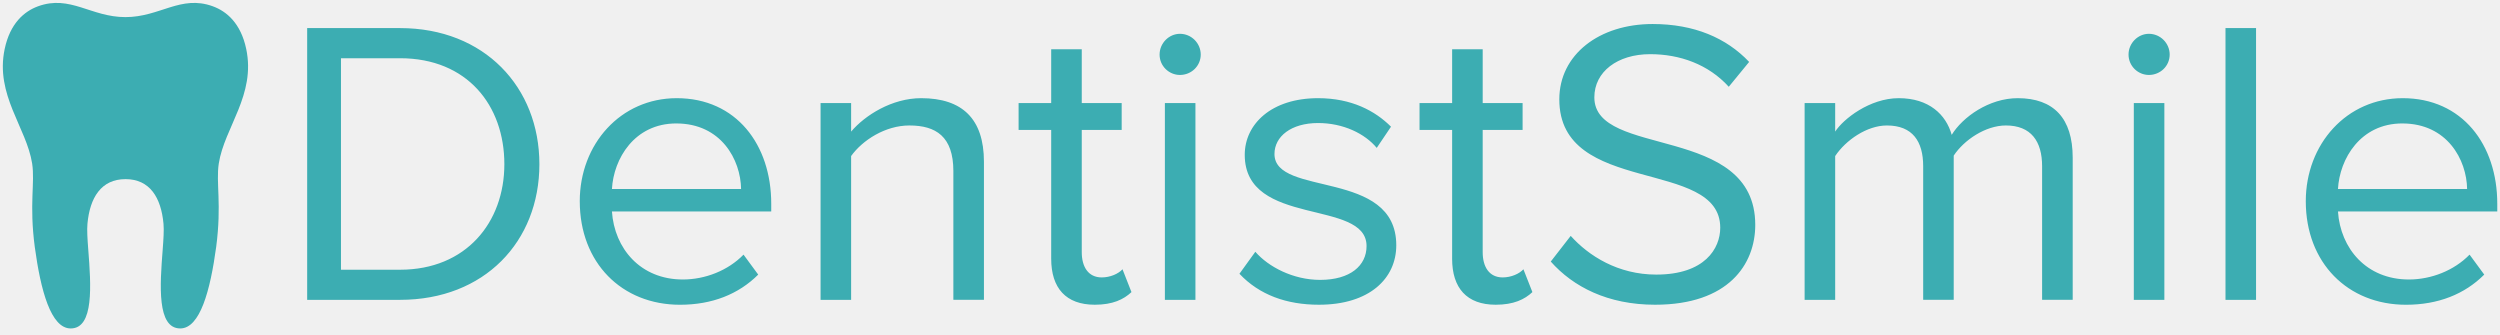
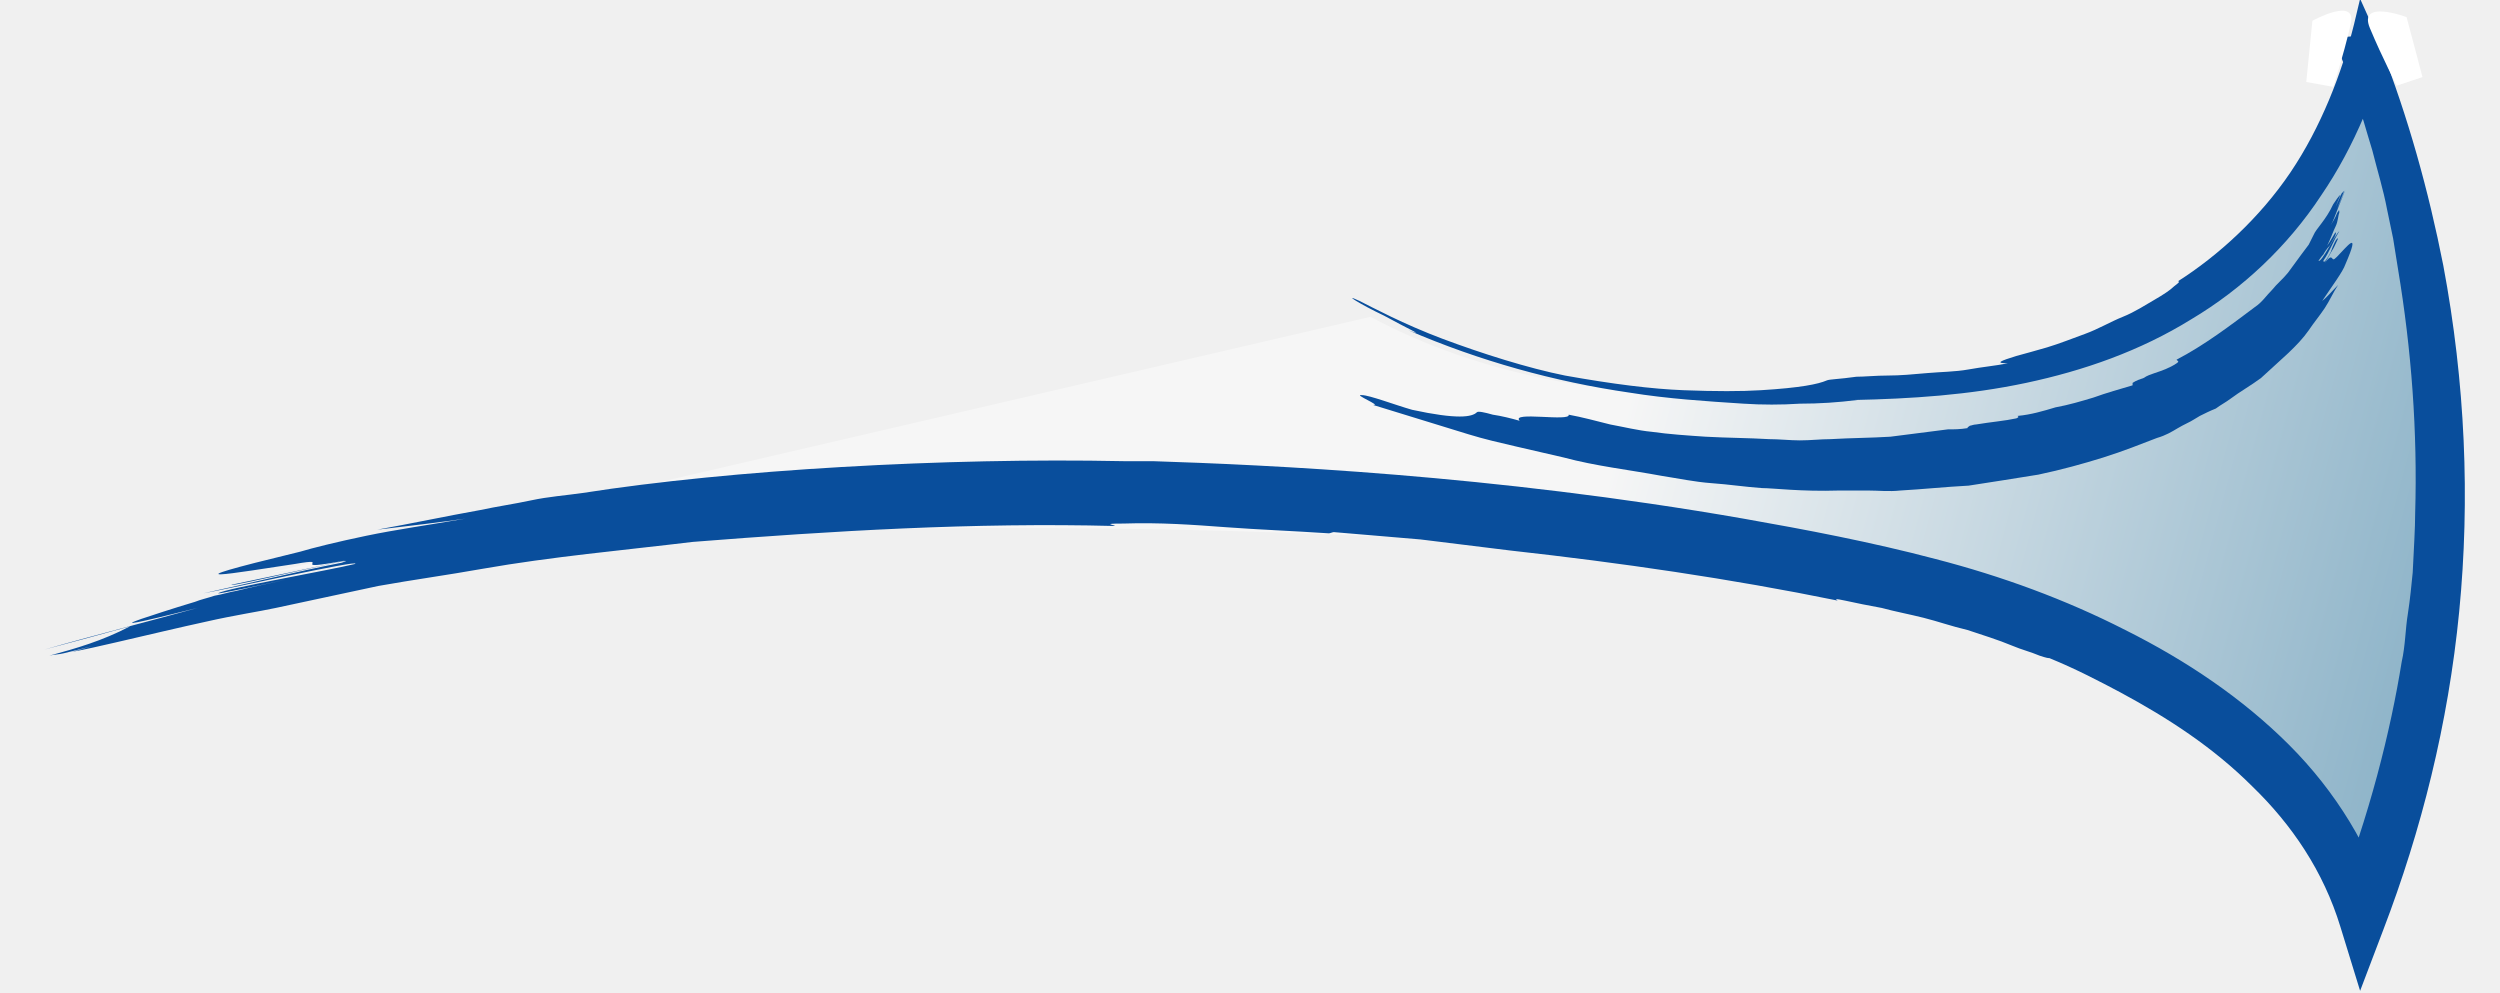
- <svg xmlns="http://www.w3.org/2000/svg" width="220.875" height="29.562" viewBox="0 0 220.875 29.562">
-   <path fill="#3CADB2" d="M11.086 15.826c2.152 0 3.15 1.633 3.36 3.952.05.556-.002 1.364-.074 2.3-.242 3.115-.52 6.94 1.553 6.94 1.753 0 2.654-3.363 3.174-7.198.5-3.795-.03-5.685.23-7.37.498-3.192 3.286-6.055 2.424-10.127-.477-2.26-1.72-3.32-2.953-3.768-2.837-1.033-4.67.957-7.717.957s-4.88-1.99-7.72-.957C2.136 1.002.892 2.065.414 4.323c-.86 4.07 1.927 6.935 2.427 10.128.26 1.686-.27 3.575.232 7.37.52 3.834 1.42 7.198 3.174 7.198 2.07 0 1.795-3.825 1.553-6.94-.072-.936-.125-1.745-.075-2.3.21-2.32 1.22-3.952 3.36-3.952z" />
-   <g fill="#3CADB2">
-     <path d="M27.138 26.492V2.482h8.207c7.45 0 12.31 5.22 12.31 12.023 0 6.84-4.858 11.986-12.31 11.986h-8.207zM44.56 14.505c0-5.184-3.275-9.36-9.215-9.36h-5.22V23.83h5.22c5.83 0 9.215-4.176 9.215-9.323zM51.222 17.78c0-5.04 3.6-9.106 8.567-9.106 5.254 0 8.35 4.104 8.35 9.323v.684H54.065c.216 3.276 2.52 6.012 6.263 6.012 1.98 0 3.995-.792 5.363-2.196l1.297 1.764c-1.728 1.728-4.068 2.664-6.91 2.664-5.148 0-8.855-3.708-8.855-9.143zm8.53-6.874c-3.708 0-5.543 3.13-5.687 5.795h11.41c-.035-2.59-1.763-5.794-5.723-5.794zM84.23 26.492V15.117c0-3.06-1.547-4.032-3.886-4.032-2.124 0-4.14 1.296-5.147 2.7v12.707h-2.7V9.106h2.7v2.52c1.224-1.44 3.6-2.952 6.19-2.952 3.637 0 5.544 1.836 5.544 5.615V26.49h-2.7zM92.873 22.856V11.48h-2.88V9.107h2.88V4.354h2.7v4.75H99.1v2.376h-3.527v10.8c0 1.296.576 2.23 1.764 2.23.756 0 1.476-.323 1.836-.72l.792 2.017c-.685.648-1.656 1.116-3.24 1.116-2.556 0-3.852-1.475-3.852-4.067zM102.45 4.822c0-1.008.827-1.835 1.8-1.835 1.007 0 1.835.828 1.835 1.835s-.828 1.8-1.836 1.8c-.973 0-1.8-.792-1.8-1.8zm.467 21.67V9.106h2.7v17.386h-2.7zM109.505 24.188l1.404-1.944c1.15 1.332 3.347 2.484 5.722 2.484 2.664 0 4.104-1.26 4.104-2.988 0-4.21-10.762-1.62-10.762-8.063 0-2.7 2.338-5.003 6.48-5.003 2.95 0 5.038 1.116 6.442 2.52l-1.26 1.872c-1.045-1.26-2.953-2.196-5.184-2.196-2.377 0-3.852 1.188-3.852 2.736 0 3.815 10.762 1.296 10.762 8.063 0 2.915-2.34 5.254-6.838 5.254-2.843 0-5.255-.864-7.02-2.736zM128.296 22.856V11.48h-2.88V9.107h2.88V4.354h2.7v4.75h3.526v2.376h-3.527v10.8c0 1.296.576 2.23 1.764 2.23.755 0 1.476-.323 1.835-.72l.793 2.017c-.686.648-1.656 1.116-3.24 1.116-2.557 0-3.852-1.475-3.852-4.067zM137.01 23.108l1.763-2.268c1.584 1.764 4.174 3.42 7.56 3.42 4.282 0 5.65-2.305 5.65-4.14 0-6.19-14.218-2.772-14.218-11.34 0-3.958 3.527-6.658 8.242-6.658 3.672 0 6.516 1.224 8.53 3.348l-1.8 2.196c-1.8-1.98-4.318-2.88-6.947-2.88-2.88 0-4.93 1.548-4.93 3.816 0 5.4 14.217 2.304 14.217 11.267 0 3.49-2.375 7.054-8.854 7.054-4.175 0-7.236-1.584-9.214-3.816zM180.42 26.492V14.685c0-2.196-.972-3.6-3.202-3.6-1.8 0-3.71 1.296-4.607 2.664v12.74h-2.698V14.686c0-2.196-.938-3.6-3.205-3.6-1.764 0-3.635 1.296-4.57 2.7v12.707h-2.7V9.106h2.7v2.52c.72-1.116 3.06-2.952 5.615-2.952 2.664 0 4.176 1.44 4.68 3.24.97-1.584 3.31-3.24 5.83-3.24 3.168 0 4.86 1.764 4.86 5.255v12.56h-2.7zM188.056 4.822c0-1.008.828-1.835 1.8-1.835 1.007 0 1.835.828 1.835 1.835s-.827 1.8-1.835 1.8c-.97 0-1.8-.792-1.8-1.8zm.466 21.67V9.106h2.7v17.386h-2.7zM196.622 26.492V2.482h2.7v24.01h-2.7zM203.716 17.78c0-5.04 3.6-9.106 8.566-9.106 5.256 0 8.352 4.104 8.352 9.323v.684H206.56c.215 3.276 2.52 6.012 6.264 6.012 1.98 0 3.994-.792 5.363-2.196l1.295 1.764c-1.727 1.728-4.066 2.664-6.91 2.664-5.15 0-8.856-3.708-8.856-9.143zm8.53-6.874c-3.706 0-5.542 3.13-5.687 5.795h11.41c-.035-2.59-1.764-5.794-5.723-5.794z" />
+ <svg xmlns="http://www.w3.org/2000/svg" version="1.1" x="0px" y="0px" width="63px" height="25px" viewBox="0 0 198.3 81.1" style="enable-background:new 0 0 198.3 81.1;" xml:space="preserve">
+   <style type="text/css">
+ 	.st0{opacity:0.4;}
+ 	.st1{fill:url(#SVGID_1_);}
+ 	.st2{fill:#094E9C;}
+ 	.st3{fill:#FFFFFF;}
+ 	.st4{fill:url(#SVGID_2_);}
+ </style>
+   <defs>
+ </defs>
+   <g class="st0">
+     <linearGradient id="SVGID_1_" gradientUnits="userSpaceOnUse" x1="109.105" y1="25.54" x2="195.256" y2="48.665">
+       <stop offset="0.247" style="stop-color:#FFFFFF" />
+       <stop offset="1" style="stop-color:#005D90" />
+     </linearGradient>
+     <path class="st1" d="M19.1,46.8c61-8.2,129.3,0,129.3,0c23.7,2.2,33.7,8.9,41.5,28c15.8-38.5,0-73,0-73   c-4.4,17.6-17.3,29.5-41.5,29.5c0,0-21.1,4.4-39.4-5.4" />
+   </g>
+   <g>
+     <g>
+       <g>
+         <path class="st2" d="M174.9,29.4c0,0.1,0.3,0.1,0,0.3c-0.6,0.4-1.2,0.6-1.8,0.8c-0.3,0.1-0.6,0.2-0.9,0.4     c-0.3,0.1-0.6,0.2-0.9,0.4l0,0.2c-1,0.3-2.1,0.6-3.2,1c-1,0.3-2,0.6-3.1,0.8c-1,0.3-2,0.6-3.1,0.7c0.1,0.1,0.1,0.1-0.1,0.2     c-0.9,0.2-2.1,0.3-3.3,0.5c-0.2,0-0.4,0.1-0.5,0.1c-0.1,0.1-0.2,0.1-0.2,0.2c-0.6,0.1-1.1,0.1-1.6,0.1c-1.6,0.2-3.1,0.4-4.7,0.6     c-1.6,0.1-3.2,0.1-4.9,0.2c-0.8,0-1.6,0.1-2.5,0.1c-0.8,0-1.7-0.1-2.5-0.1c-1.7-0.1-3.4-0.1-5.2-0.2c-1.5-0.1-3-0.2-4.4-0.4     c-1.1-0.1-2.3-0.4-3.4-0.6c-1.2-0.3-2.3-0.6-3.4-0.8c0.2,0.6-4.8-0.3-4,0.5c-0.7-0.2-1.5-0.4-2.2-0.5c-0.7-0.2-1.2-0.3-1.3-0.2     c-0.4,0.4-1.6,0.6-5.3-0.2c-1.4-0.4-3.5-1.2-4.1-1.2c-0.8-0.1,1.7,0.9,0.9,0.8c2.6,0.8,5.2,1.6,7.8,2.4c1.3,0.4,2.6,0.7,3.9,1     l3.9,0.9c2.6,0.7,5.3,1,8,1.5c1.3,0.2,2.7,0.5,4.1,0.6c1.4,0.1,2.7,0.3,4.1,0.4c0.9,0,3.2,0.3,6.3,0.2c0.8,0,1.6,0,2.4,0     c0.8,0,1.7,0.1,2.6,0c1.8-0.1,3.7-0.3,5.6-0.4c1.9-0.3,3.9-0.6,5.7-0.9c1.9-0.4,3.7-0.9,5.3-1.4c1.6-0.5,3.1-1.1,4.4-1.6     c0.7-0.2,1.2-0.5,1.7-0.8c0.5-0.3,1-0.5,1.3-0.7l0.5-0.3c0.4-0.2,0.8-0.4,1.3-0.6c0.4-0.3,0.8-0.5,1.2-0.8     c0.8-0.6,1.7-1.1,2.5-1.7c1.5-1.4,3-2.6,3.9-3.9c0.4-0.6,0.9-1.2,1.3-1.8c0.4-0.6,0.7-1.3,1.1-1.9c-0.5,0.5-0.9,1-1.3,1.3     c0.8-1.2,1.7-2.4,1.9-3c1.3-3,0.1-1.4-0.7-0.6c-0.3,0.3-0.3,0.2-0.4,0.1c-0.1-0.1-0.2-0.1-0.6,0.4c0.3-0.4,0.4-0.7,0.6-1     c0.2-0.3,0.3-0.6,0.5-1c-0.1-0.1-0.4,0.5-0.6,1.1c-0.3,0.6-0.6,1-0.6,0.7c0.5-0.7,0.8-1.6,1.3-2.4c-0.3,0.2-1.5,2.7-1.7,2.4     c0.1-0.1,0.2-0.3,0.4-0.5c0.1-0.2,0.3-0.5,0.5-0.7c0.3-0.5,0.6-1,0.5-1.1c0-0.1-0.4,0.7-0.7,1.1c0.3-0.6,0.5-1.2,0.7-1.6     c0.2-0.4,0.2-0.9,0.3-1.1c0-0.2,0-0.3-0.1-0.1c-0.1,0.1-0.1,0.2-0.2,0.4c-0.1,0.2-0.2,0.4-0.4,0.7c0.2-0.3,0.4-0.9,0.6-1.4     c0.2-0.5,0.4-1,0.6-1.5l0,0c-0.2,0.4-0.5,1.2-0.7,1.6l0.6-1.5l-0.2,0.2c-0.2,0.4-0.3,0.7-0.5,1.1l0.4-1c-0.2,0.2-0.4,0.5-0.6,0.8     c-0.6,1.3-1.4,2-1.6,2.5l-0.4,0.8l-0.6,0.8l-1.1,1.5c-0.4,0.5-0.9,0.9-1.3,1.4c-0.5,0.5-0.8,1-1.4,1.4     C179.3,26.6,177.2,28.2,174.9,29.4z" />
+       </g>
+     </g>
+   </g>
+   <g>
+     <g>
+       <g>
+         <path class="st2" d="M88.1,43c0-0.1-1.2-0.2,0.7-0.2c3-0.1,5.7,0.1,8.4,0.3c2.7,0.2,5.4,0.3,8.4,0.5c0.1,0,0.3-0.1,0.4-0.1     c2.3,0.2,4.7,0.4,7.1,0.6c2.4,0.3,4.8,0.6,7.3,0.9c9,1,18,2.3,26.8,4.1c-0.2-0.1-0.3-0.2,0.6,0c0.9,0.2,1.9,0.4,3,0.6     c1.1,0.3,2.2,0.5,3.4,0.8c1.2,0.3,2.3,0.7,3.6,1c1.2,0.4,2.5,0.8,3.7,1.3c0.7,0.3,1.5,0.5,2.2,0.8c0.6,0.2,0.7,0.2,0.8,0.2     c2.2,0.9,4.1,1.9,5.8,2.8c3.9,2.1,7.6,4.5,10.8,7.7c3.2,3.1,5.8,6.9,7.2,11.5l1.6,5.2l1.9-5c3.1-8.1,5.3-16.8,6.2-26     c0.9-9.2,0.5-18.7-1.3-28.3c-1.2-6.1-2.9-12.2-5.1-17.8c-0.2-0.6-0.5-1.2-0.8-2l-0.9-2l-0.5,2.1c-1,4-2.7,8.4-5.2,12.1     c-2.5,3.7-5.9,6.8-9.2,8.9c0.2,0,0.1,0.1-0.3,0.4c-0.3,0.3-0.9,0.7-1.6,1.1c-0.7,0.4-1.6,1-2.6,1.4c-1,0.4-2,1-3.1,1.4     c-1.1,0.4-2.1,0.8-3.1,1.1c-1,0.3-1.8,0.5-2.5,0.7c-1.3,0.4-1.8,0.6-0.7,0.6c-1,0.2-2.1,0.3-3.2,0.5c-1.1,0.2-2.3,0.2-3.4,0.3     c-1.1,0.1-2.2,0.2-3.2,0.2c-1,0-1.9,0.1-2.7,0.1l0.1,0c-1.4,0.2-2.2,0.2-2.4,0.3c-0.7,0.3-2.1,0.6-5.4,0.8     c-1.6,0.1-3.7,0.1-6.3,0c-2.6-0.1-5.8-0.5-9.7-1.2c-3-0.6-6.8-1.8-10-3c-3.2-1.2-5.8-2.6-6.8-3.1c-1.5-0.7,0.1,0.3,2,1.2     c1.8,1,3.6,1.8,2,1.2c5.8,2.5,11.9,4.2,18.1,5.1c3.1,0.5,6.2,0.7,9.3,0.9c1.5,0.1,3.1,0.1,4.6,0c1.6,0,3.1-0.1,4.7-0.3l-0.3,0     c4.7-0.1,9.4-0.4,14.1-1.4c4.7-1,9.3-2.6,13.5-5.2c4.2-2.5,7.9-6,10.6-10.1c2.8-4.1,4.6-8.7,5.8-13.3l-4.8,0.4     c0.3,0.7,0.6,1.4,0.9,2.2c0.3,0.8,0.6,1.5,0.8,2.3c0.6,1.5,1,3.1,1.5,4.7c0.4,1.6,0.9,3.2,1.2,4.8l0.5,2.4l0.4,2.5     c1.1,6.6,1.6,13.3,1.4,20c0,1.1-0.1,2.8-0.2,4.8c-0.1,1-0.2,2.1-0.4,3.4c-0.2,1.2-0.2,2.6-0.5,3.9c-0.9,5.6-2.6,12.5-5.5,19.9     l4.4,0.3c-1.4-4.9-4.3-9.6-8.1-13.4c-3.8-3.8-8.4-6.9-13.4-9.4c-4.9-2.5-10.1-4.4-15.5-5.8c-5.3-1.4-10.6-2.4-15.7-3.3     c-20.6-3.6-39.1-4.4-48.3-4.7c-0.8,0-1.6,0-2.4,0c-14.5-0.3-32.1,0.7-44.2,2.6c-1.4,0.2-2.8,0.3-4.2,0.6     c-1.4,0.3-2.8,0.5-4.2,0.8c-2.8,0.5-5.6,1.1-8.4,1.6c2.6-0.3,5.1-0.6,7.2-0.9c-2.9,0.5-5.7,0.9-8.1,1.4c-2.4,0.5-4.4,1-5.4,1.3     c-12,2.9-5.1,1.7-0.4,1c3.4-0.6-1.1,0.7,4.2-0.3c-3.7,0.8-5.6,1.2-9.4,2c-0.4,0.3,11.5-2.6,9-1.8c-3.6,0.7-7.6,1.7-11.3,2.5     c1.3-0.2,12.9-2.8,12.4-2.4c-2,0.5-10.6,2-11.2,2.4c-0.1,0.1,3.6-0.7,5.5-1.1c-1.4,0.3-2.8,0.6-4,0.9c-0.6,0.1-1.2,0.3-1.8,0.4     c-0.6,0.2-1.1,0.3-1.6,0.5c-2,0.6-3.5,1.1-4.4,1.4c-1.7,0.6-0.6,0.4,4.6-0.9c-3.6,1-8.7,2.3-12.5,3.4c0,0,0,0,0,0     c1.9-0.5,5.2-1.4,7-1.9C5.3,52.4,3.2,53,1,53.6c0.4-0.1,0.8-0.1,1.2-0.2c1.6-0.4,3.3-0.8,4.9-1.3c-1.4,0.4-2.9,0.8-4.3,1.2     c1.1-0.2,2.4-0.5,3.7-0.8c2.6-0.6,5.1-1.2,7.4-1.7c2.2-0.5,4.2-0.8,5.6-1.1l8.4-1.8c2.8-0.5,5.7-0.9,8.5-1.4     c5.7-1,11.4-1.5,17.2-2.2C65,43.4,76.6,42.7,88.1,43z" />
+       </g>
+     </g>
+   </g>
+   <g>
+     <path class="st3" d="M186,1.7l-0.5,5l2.2,0.4c0,0,0.8-2.4,1.4-5C189.8-0.4,186,1.7,186,1.7z" />
+     <path class="st3" d="M193.7,1.4l1.3,4.9L192.9,7c0,0-1.2-2.3-2.2-4.7C189.7-0.1,193.7,1.4,193.7,1.4z" />
  </g>
</svg>
